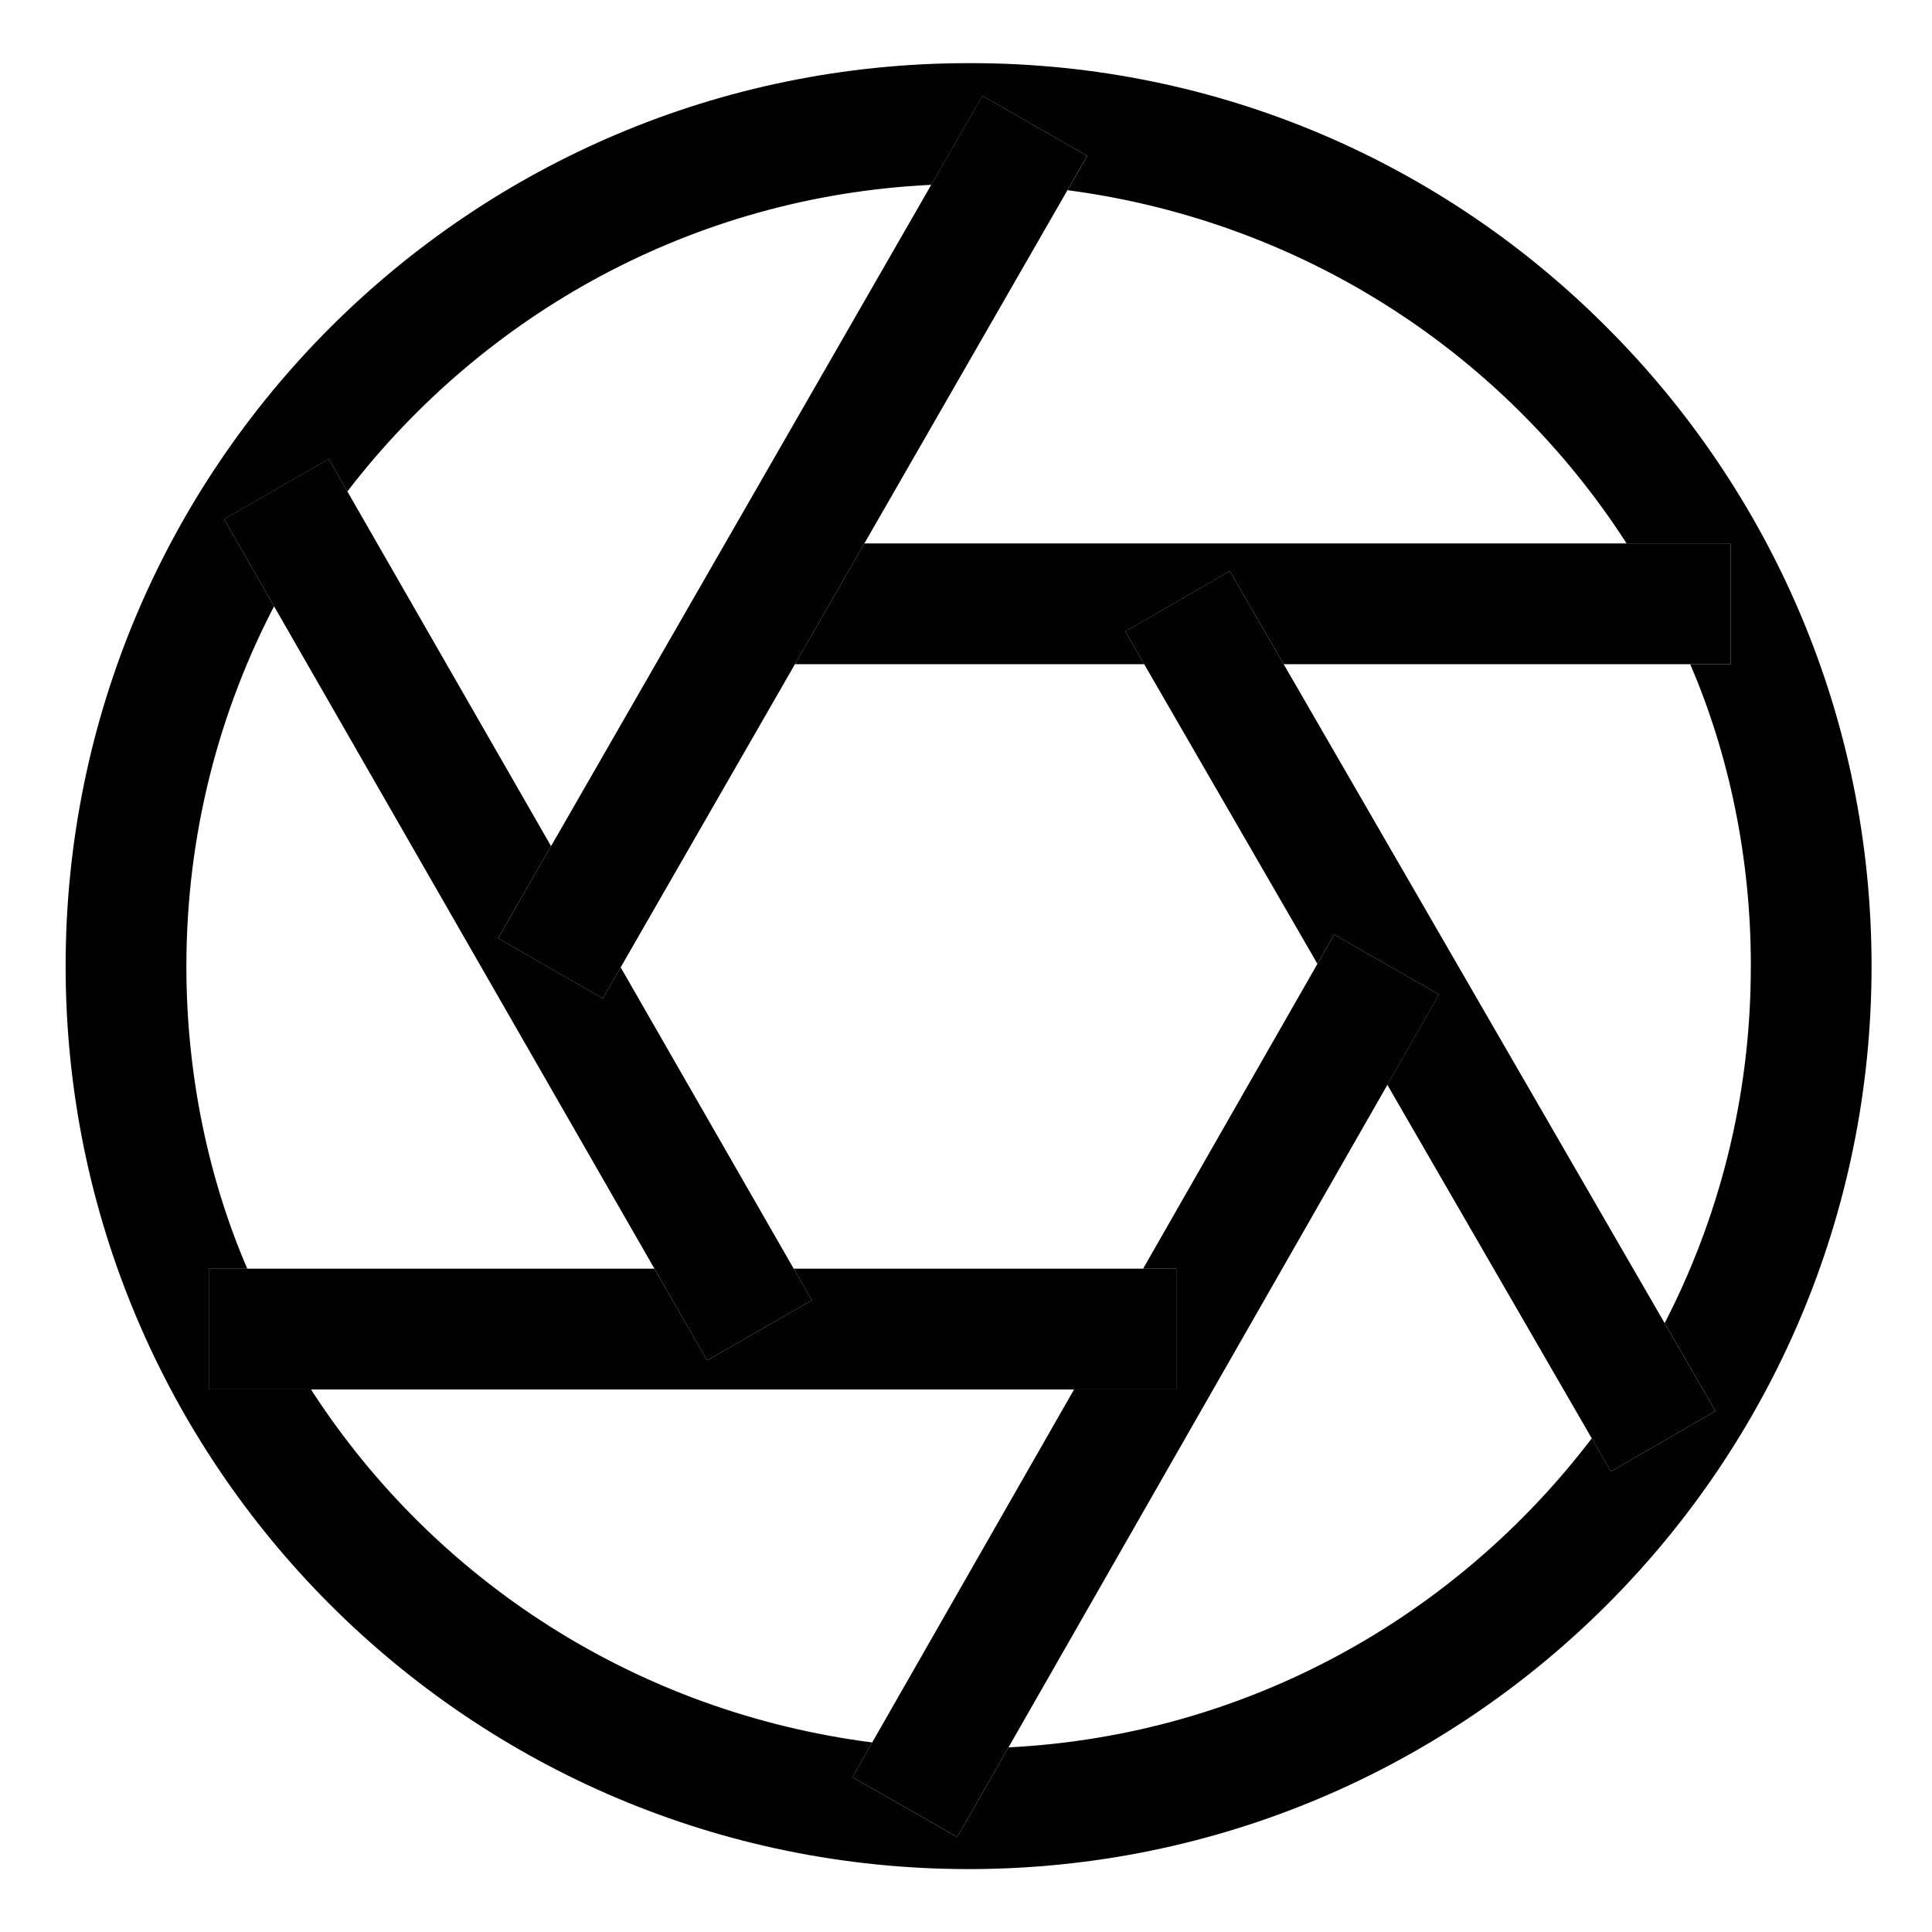
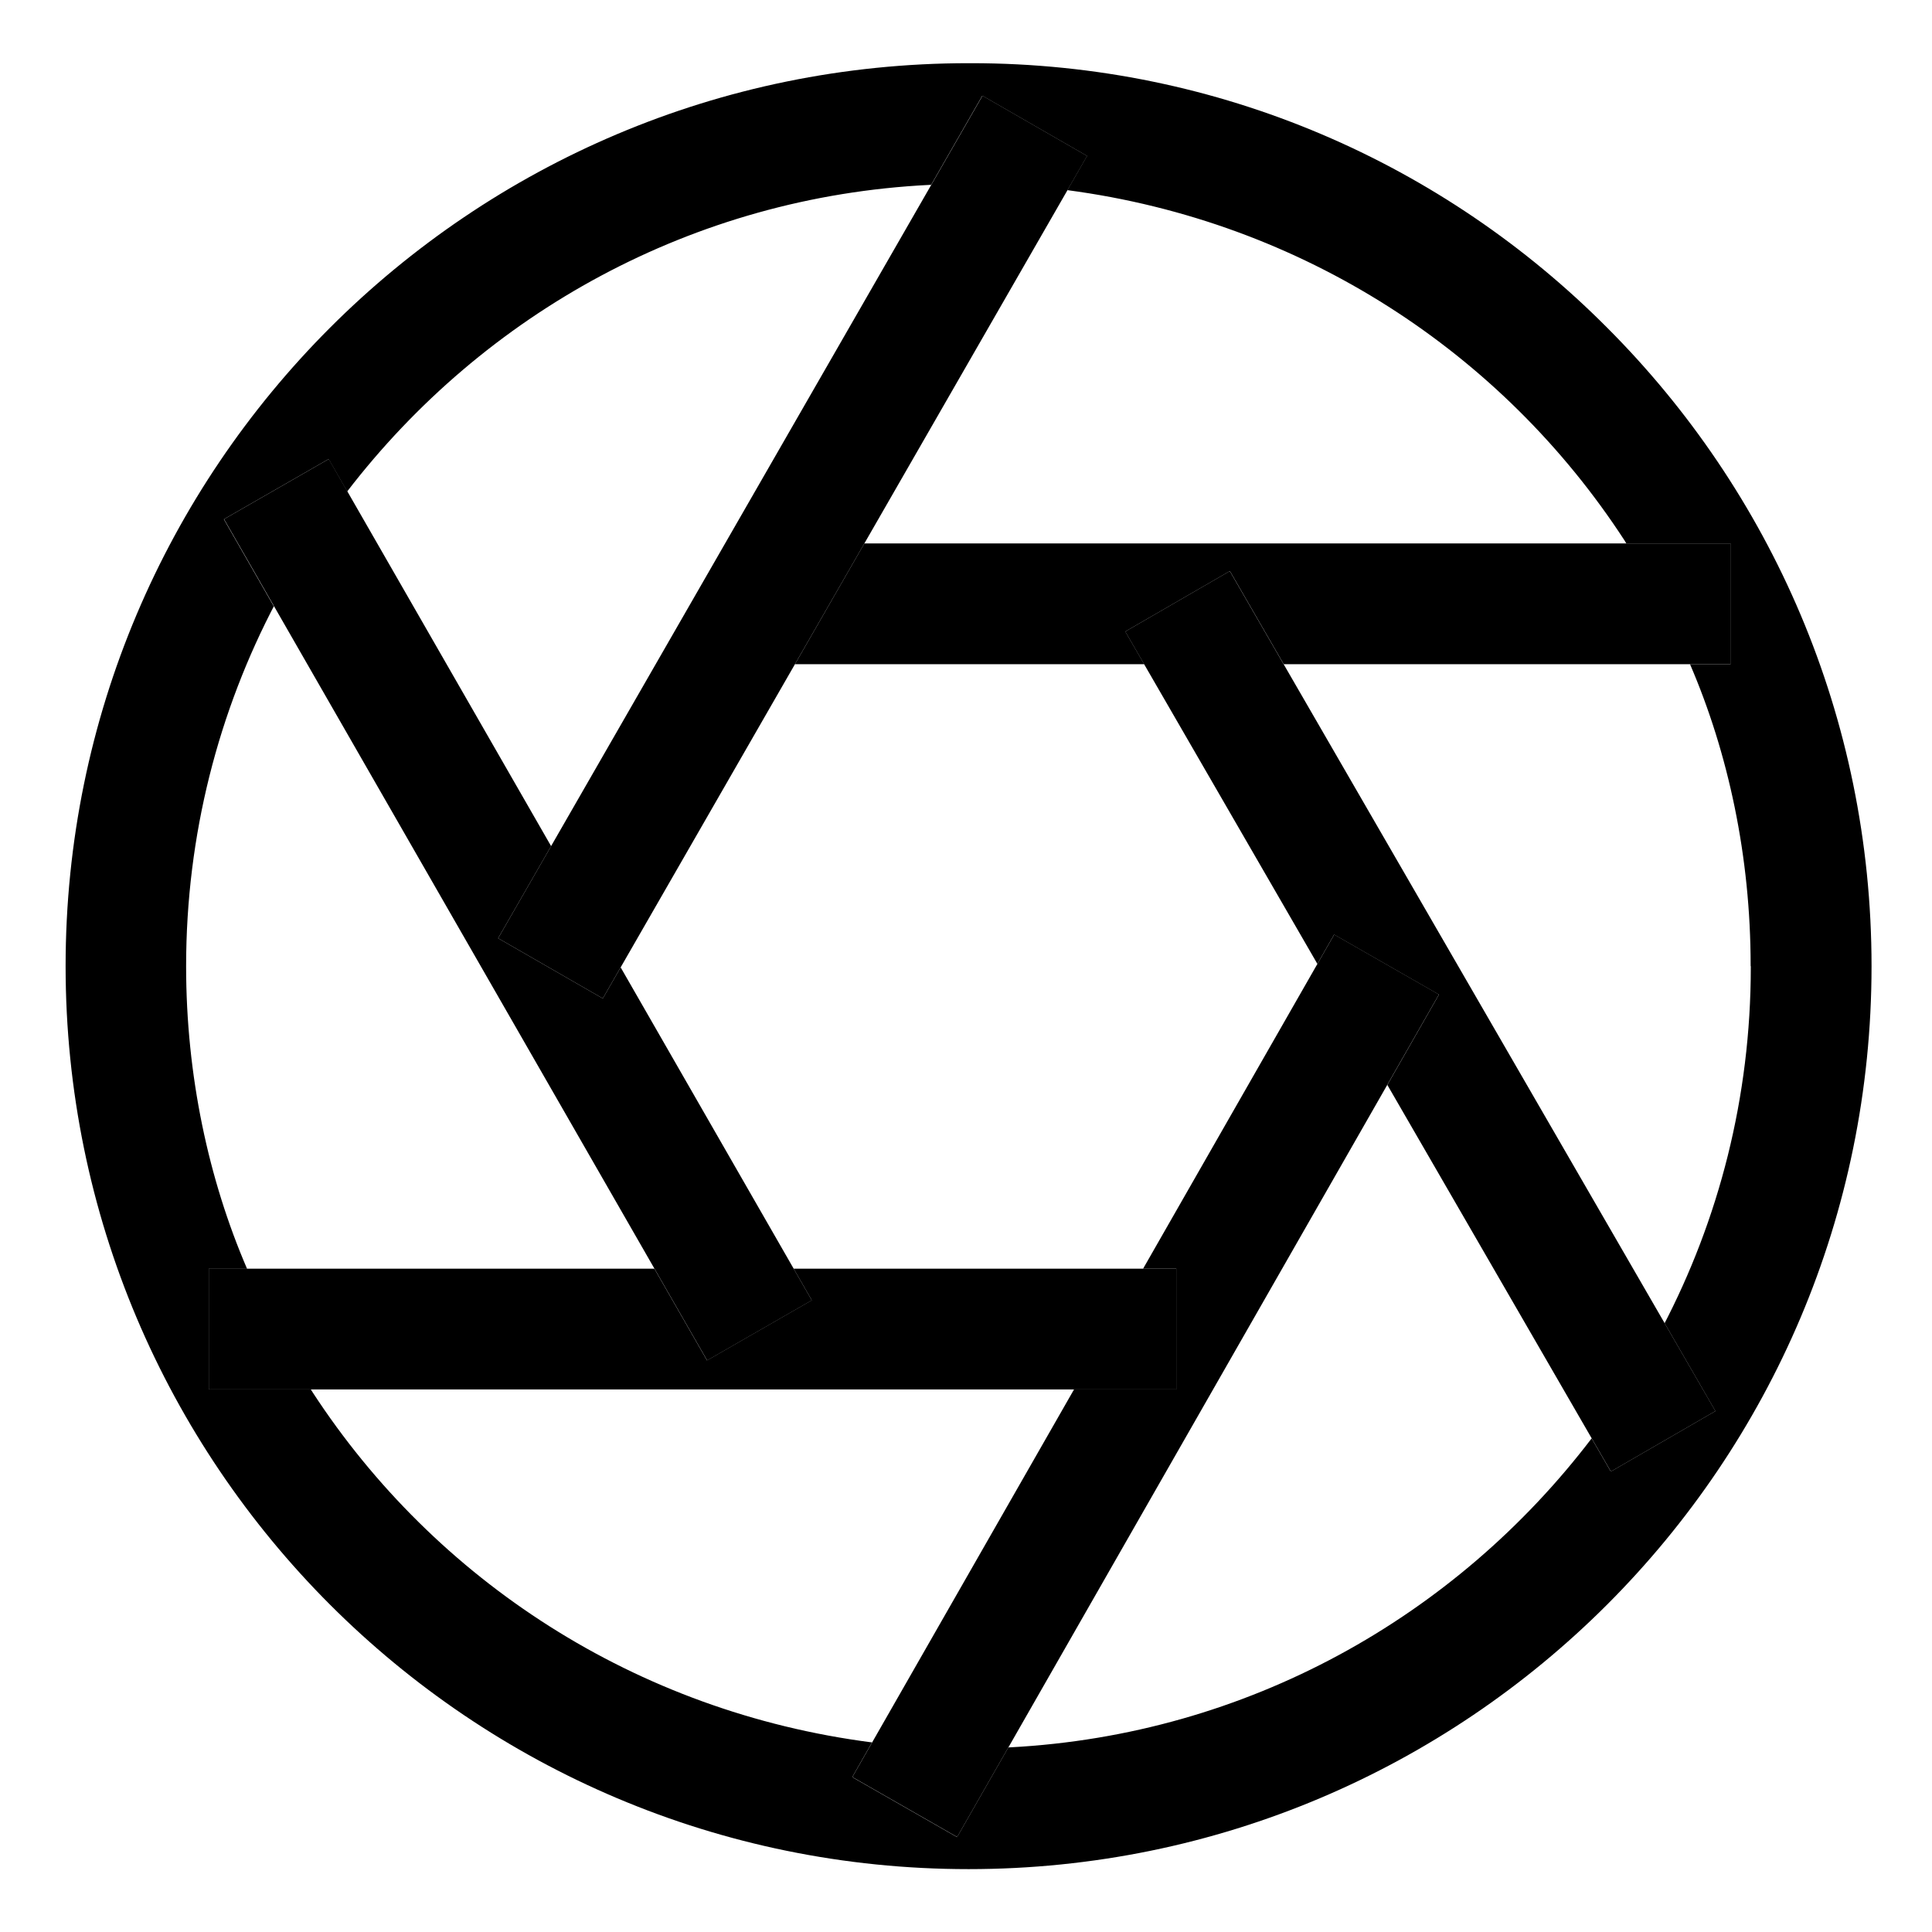
- <svg xmlns="http://www.w3.org/2000/svg" version="1.1" width="64" height="64" viewBox="0 0 64 64">
-   <path d="M32.086 2.092c-16.52 0-29.912 13.392-29.912 29.912 0 8.26 3.348 15.738 8.761 21.151v0c5.413 5.413 12.891 8.761 21.151 8.761 16.52 0 29.912-13.392 29.912-29.912 0-8.26-3.348-15.738-8.761-21.151v0c-5.383-5.412-12.836-8.761-21.070-8.761-0.029 0-0.057 0-0.086 0h0.004zM57.998 32.004c0 0.009 0 0.020 0 0.031 0 4.306-1.057 8.365-2.925 11.932l0.068-0.142 1.686 2.917-3.463 2.002-0.634-1.097c-4.514 5.922-11.424 9.819-19.258 10.234l-0.064 0.003-1.699 2.971-3.472-1.986 0.657-1.148c-7.831-1.008-14.475-5.379-18.527-11.593l-0.061-0.1h-3.387v-4h1.273c-1.276-2.958-2.018-6.402-2.018-10.019 0-4.355 1.076-8.46 2.976-12.061l-0.068 0.141-1.66-2.89 3.469-1.992 0.616 1.073c4.531-5.896 11.449-9.765 19.282-10.154l0.061-0.002 1.697-2.951 3.468 1.993-0.652 1.134c7.806 1.031 14.421 5.401 18.457 11.603l0.061 0.1h3.454v4h-1.345c1.27 2.945 2.009 6.374 2.009 9.976 0 0.009 0 0.019 0 0.028v-0.002z" />
-   <path d="M57.333 18.002h-28.7l-2.3 4h11.57l-0.626-1.083 3.463-2.002 1.784 3.085h14.81v-4z" />
-   <path d="M40.739 18.916l-3.463 2.002 6.365 11.010 0.555-0.97 3.472 1.986-1.711 2.991 7.406 12.809 3.463-2.002-16.087-27.826z" />
-   <path d="M47.669 32.944l-3.472-1.986-6.33 11.069h1.099v4h-3.386l-7.343 12.841 3.472 1.986 15.961-27.91z" />
-   <path d="M38.966 46.027v-4h-12.674l0.601 1.046-3.469 1.992-1.745-3.038h-14.762v4h32.048z" />
-   <path d="M23.424 45.065l3.469-1.992-6.333-11.029-0.592 1.030-3.468-1.994 1.754-3.051-7.364-12.824-3.469 1.992 16.003 27.868z" />
-   <path d="M16.5 31.081l3.468 1.994 16.045-27.91-3.468-1.994-16.045 27.91z" />
+ <svg xmlns="http://www.w3.org/2000/svg" version="1.1" width="24" height="24" viewBox="0 0 24 24">
+   <path d="M12.032 0.785c-6.195 0-11.217 5.022-11.217 11.217 0 3.098 1.256 5.902 3.285 7.932v0c2.030 2.030 4.834 3.285 7.932 3.285 6.195 0 11.217-5.022 11.217-11.217 0-3.098-1.256-5.902-3.285-7.932v0c-2.019-2.029-4.813-3.285-7.901-3.285-0.011 0-0.021 0-0.032 0h0.002zM21.749 12.002c0 0.003 0 0.008 0 0.012 0 1.615-0.396 3.137-1.097 4.474l0.025-0.053 0.632 1.094-1.299 0.751-0.238-0.412c-1.693 2.221-4.284 3.682-7.222 3.838l-0.024 0.001-0.637 1.114-1.302-0.745 0.246-0.431c-2.937-0.378-5.428-2.017-6.948-4.347l-0.023-0.037h-1.27v-1.5h0.477c-0.478-1.109-0.757-2.401-0.757-3.757 0-1.633 0.403-3.172 1.116-4.523l-0.025 0.053-0.622-1.084 1.301-0.747 0.231 0.402c1.699-2.211 4.293-3.662 7.231-3.808l0.023-0.001 0.636-1.107 1.3 0.748-0.244 0.425c2.927 0.387 5.408 2.025 6.921 4.351l0.023 0.038h1.295v1.5h-0.504c0.476 1.105 0.753 2.39 0.753 3.741 0 0.004 0 0.007 0 0.011v-0.001z" />
+   <path d="M21.5 6.751h-10.763l-0.862 1.5h4.339l-0.235-0.406 1.299-0.751 0.669 1.157h5.554v-1.5z" />
+   <path d="M15.277 7.094l-1.299 0.751 2.387 4.129 0.208-0.364 1.302 0.745-0.641 1.122 2.777 4.803 1.299-0.751-6.033-10.435z" />
+   <path d="M17.876 12.354l-1.302-0.745-2.374 4.151h0.412v1.5h-1.27l-2.754 4.815 1.302 0.745 5.985-10.466z" />
+   <path d="M14.612 17.26v-1.5h-4.753l0.225 0.392-1.301 0.747-0.654-1.139h-5.536v1.5h12.018z" />
+   <path d="M8.784 16.9l1.301-0.747-2.375-4.136-0.222 0.386-1.3-0.748 0.658-1.144-2.762-4.809-1.301 0.747 6.001 10.45z" />
+   <path d="M6.188 11.655l1.3 0.748 6.017-10.466-1.3-0.748-6.017 10.466z" />
</svg>
